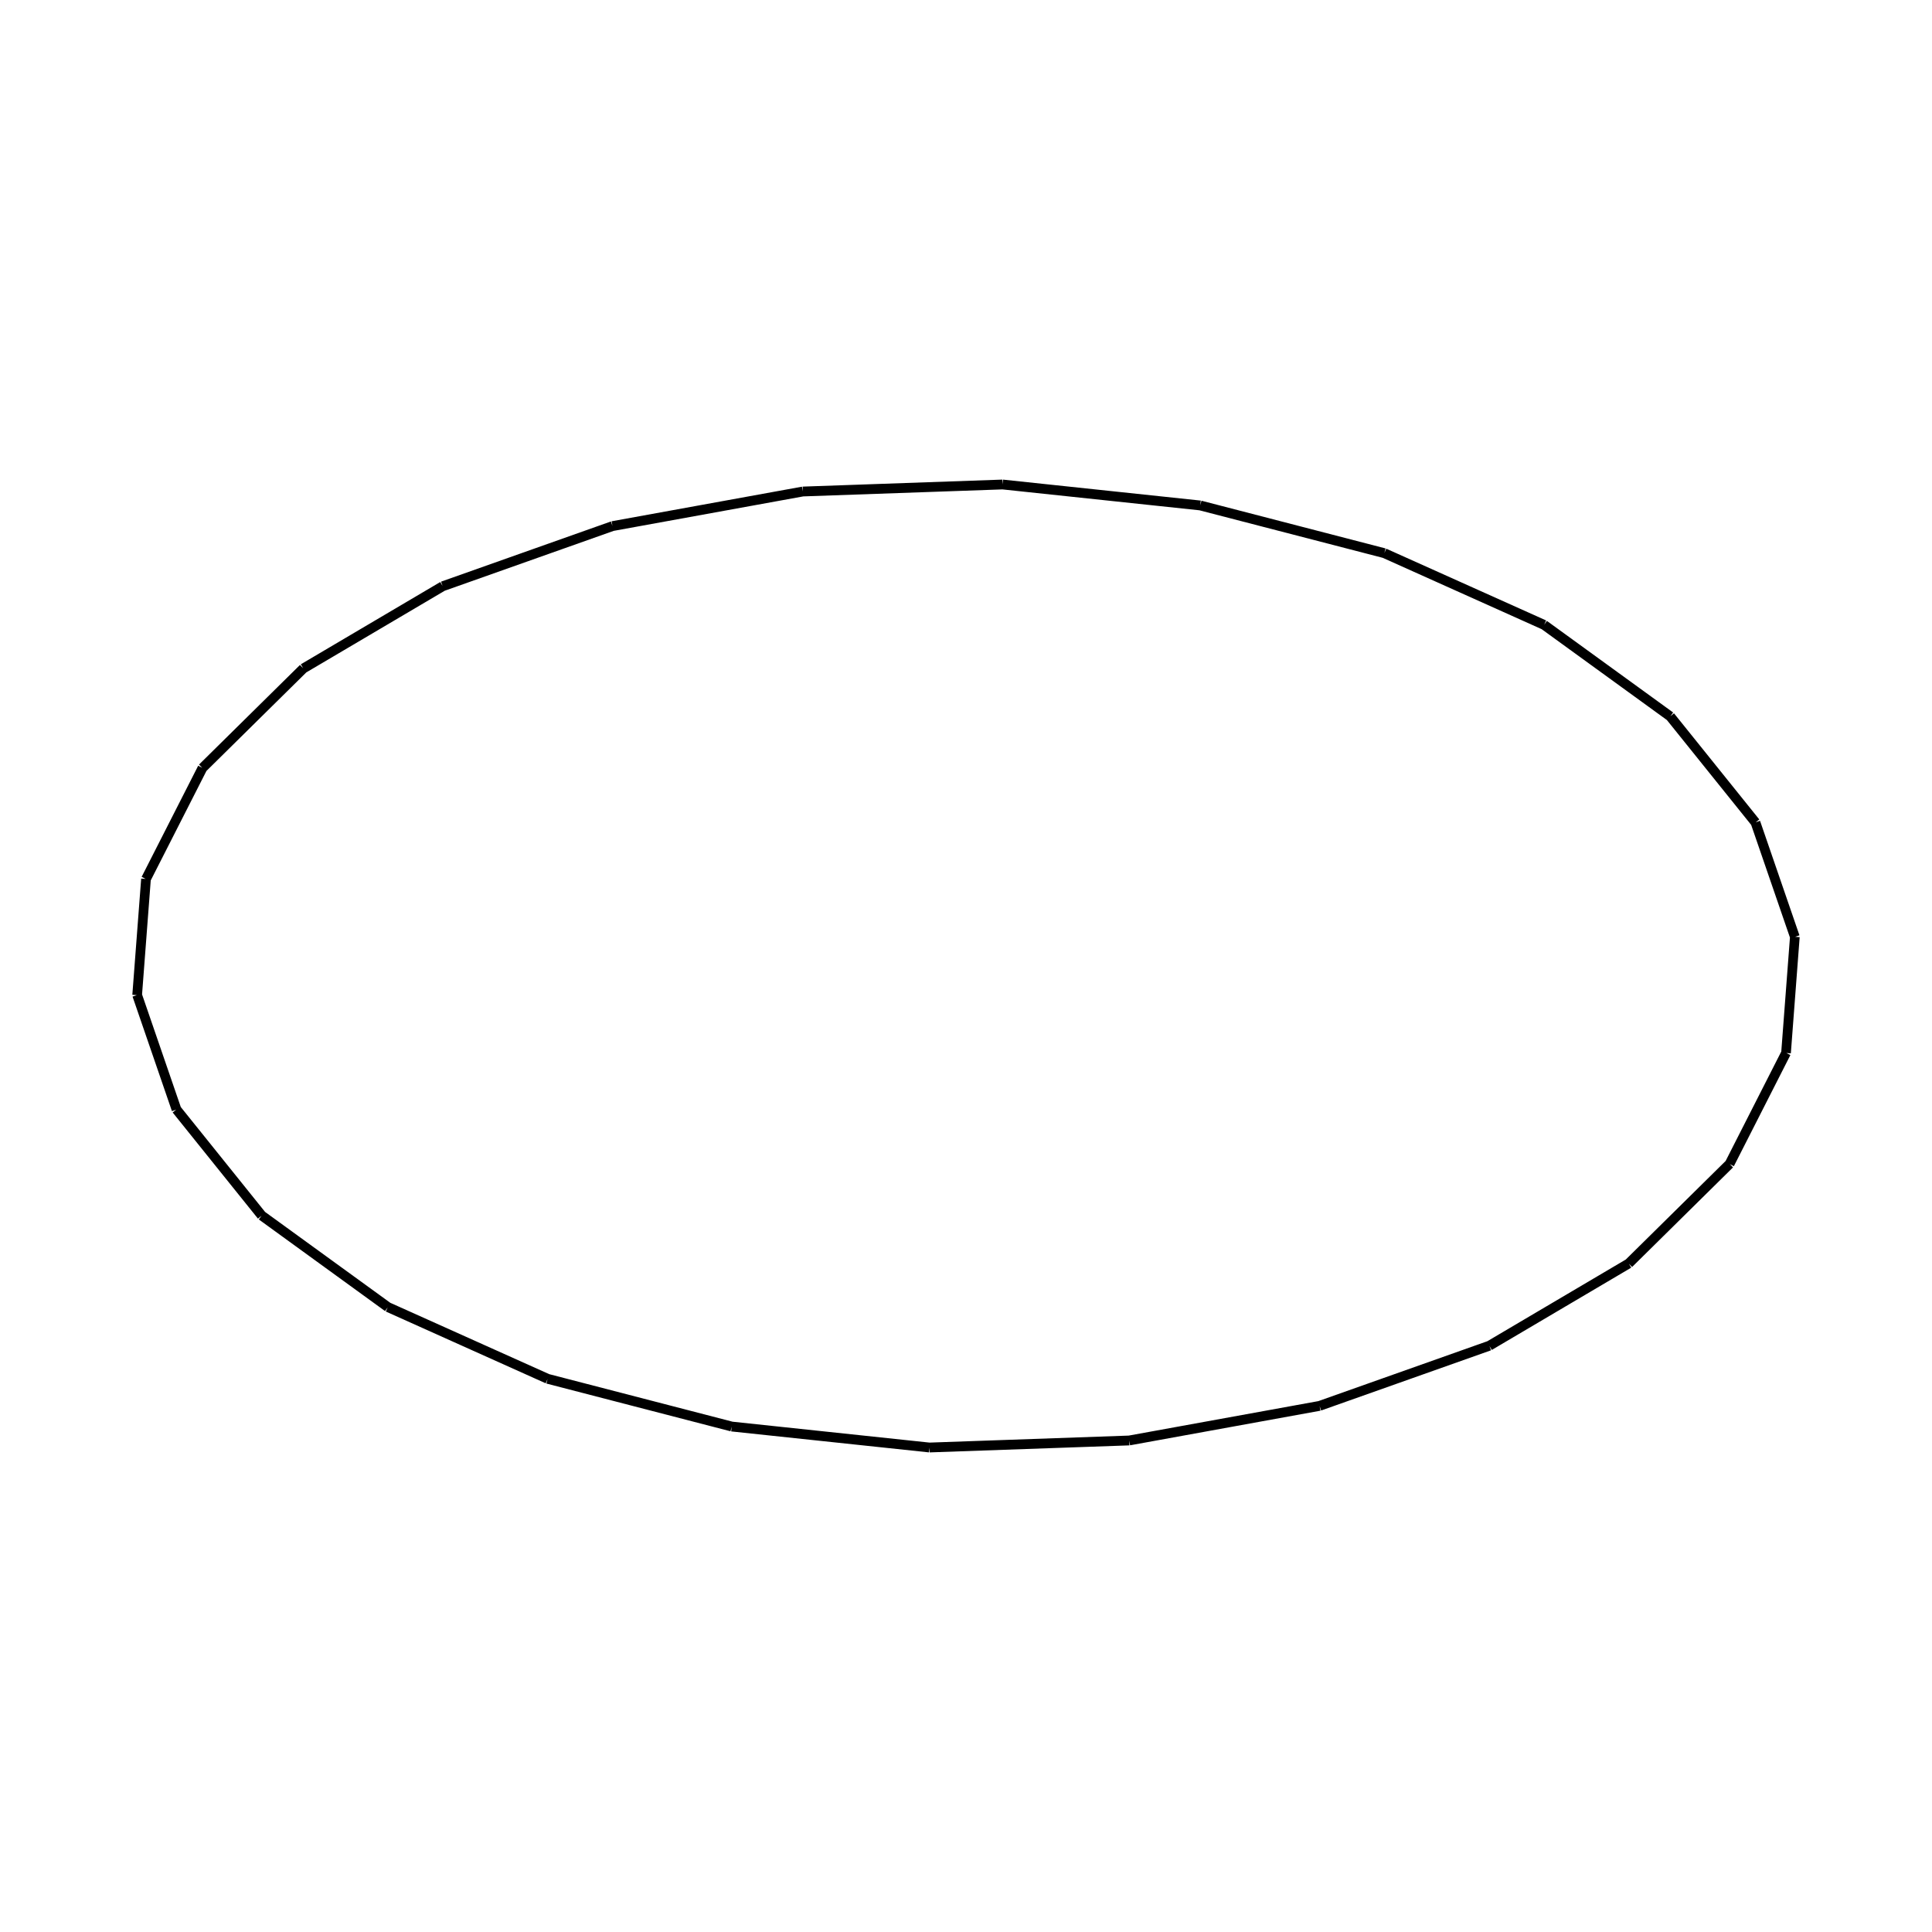
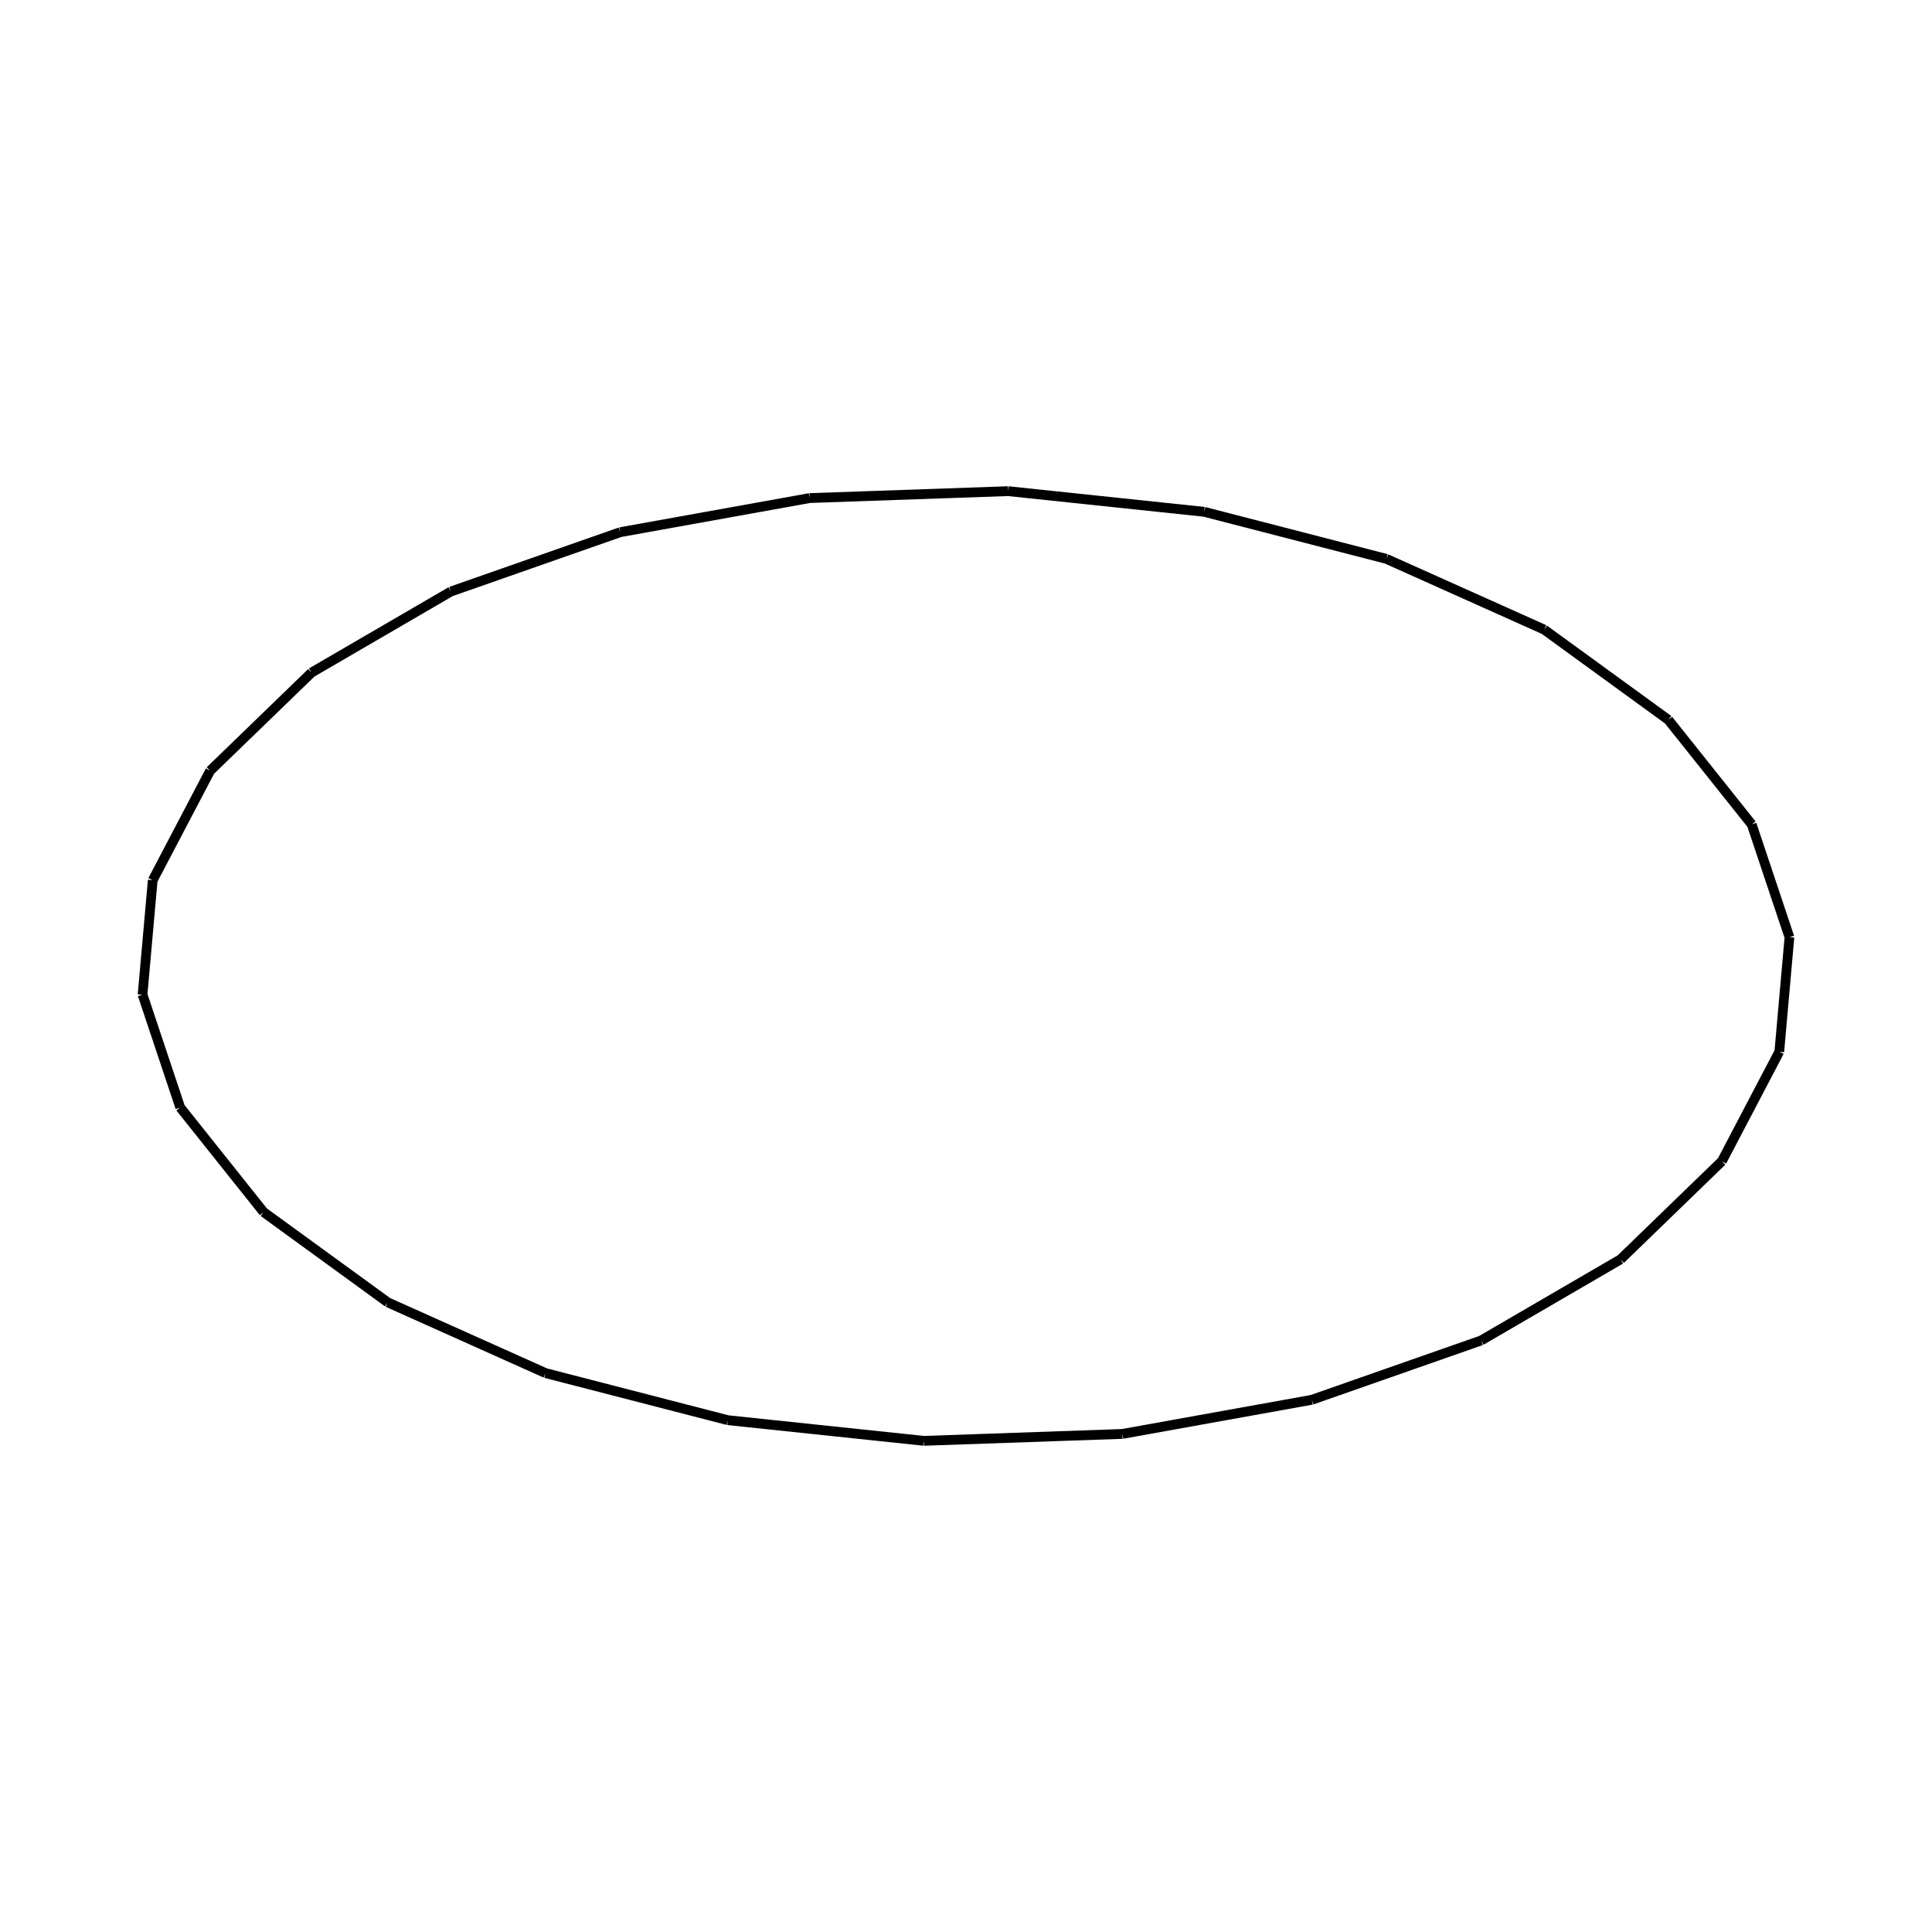
<svg xmlns="http://www.w3.org/2000/svg" viewBox="0 0 800 800">
-   <path d="M639.364,258.778 L639.365,258.722 M160.608,541.26 L160.608,541.204 M639.364,258.778 L691.606,296.681 M691.606,296.681 L726.901,340.588 M726.901,340.588 L743.204,387.952 M743.204,387.952 L739.555,436.017 M739.555,436.017 L716.175,481.991 M716.175,481.991 L674.417,523.203 M674.417,523.203 L616.71,557.257 M616.71,557.257 L546.405,582.172 M546.405,582.172 L467.592,596.499 M467.592,596.499 L384.849,599.409 M384.849,599.409 L302.985,590.726 M302.985,590.726 L226.762,570.961 M226.762,570.961 L160.608,541.26 M639.365,258.722 L691.607,296.625 M691.607,296.625 L726.902,340.532 M726.902,340.532 L743.205,387.896 M743.205,387.896 L739.555,435.961 M739.555,435.961 L716.175,481.935 M716.175,481.935 L674.418,523.147 M674.418,523.147 L616.71,557.201 M616.71,557.201 L546.405,582.115 M546.405,582.115 L467.592,596.443 M467.592,596.443 L384.85,599.353 M384.85,599.353 L302.986,590.67 M302.986,590.67 L226.763,570.905 M226.763,570.905 L160.608,541.204 M160.608,541.26 L108.369,503.35 M108.369,503.35 L73.082,459.437 M73.082,459.437 L56.795,412.073 M56.795,412.073 L60.454,364.006 M60.454,364.006 L83.845,318.037 M83.845,318.037 L125.608,276.831 M125.608,276.831 L183.316,242.785 M183.316,242.785 L253.615,217.877 M253.615,217.877 L332.418,203.554 M332.418,203.554 L415.151,200.647 M415.151,200.647 L496.999,209.326 M496.999,209.326 L573.213,229.085 M573.213,229.085 L639.364,258.778 M160.608,541.204 L108.37,503.294 M108.37,503.294 L73.083,459.381 M73.083,459.381 L56.796,412.017 M56.796,412.017 L60.455,363.95 M60.455,363.95 L83.845,317.981 M83.845,317.981 L125.609,276.775 M125.609,276.775 L183.317,242.729 M183.317,242.729 L253.616,217.821 M253.616,217.821 L332.418,203.498 M332.418,203.498 L415.152,200.591 M415.152,200.591 L497,209.27 M497,209.27 L573.214,229.029 M573.214,229.029 L639.365,258.722" stroke="black" stroke-width="4" fill="red" />
+   <path d="M639.408,260.73 L639.409,260.675 M160.566,539.309 L160.566,539.253 M639.408,260.73 L690.831,298.109 M690.831,298.109 L725.354,341.411 M725.354,341.411 L740.969,388.118 M740.969,388.118 L736.769,435.521 M736.769,435.521 L712.997,480.86 M712.997,480.86 L671.032,521.503 M671.032,521.503 L613.314,555.086 M613.314,555.086 L543.196,579.656 M543.196,579.656 L464.757,593.786 M464.757,593.786 L382.55,596.653 M382.55,596.653 L301.362,588.092 M301.362,588.092 L225.904,568.599 M225.904,568.599 L160.566,539.309 M639.409,260.675 L690.831,298.053 M690.831,298.053 L725.354,341.355 M725.354,341.355 L740.969,388.063 M740.969,388.063 L736.769,435.465 M736.769,435.465 L712.997,480.804 M712.997,480.804 L671.033,521.447 M671.033,521.447 L613.314,555.03 M613.314,555.03 L543.197,579.6 M543.197,579.6 L464.757,593.73 M464.757,593.73 L382.55,596.597 M382.55,596.597 L301.362,588.036 M301.362,588.036 L225.904,568.544 M225.904,568.544 L160.566,539.253 M160.566,539.309 L109.148,501.924 M109.148,501.924 L74.634,458.617 M74.634,458.617 L59.031,411.907 M59.031,411.907 L63.243,364.505 M63.243,364.505 L87.026,319.17 M87.026,319.17 L128.997,278.534 M128.997,278.534 L186.715,244.959 M186.715,244.959 L256.827,220.395 M256.827,220.395 L335.256,206.269 M335.256,206.269 L417.45,203.403 M417.45,203.403 L498.626,211.961 M498.626,211.961 L574.076,231.448 M574.076,231.448 L639.408,260.73 M160.566,539.253 L109.149,501.868 M109.149,501.868 L74.634,458.561 M74.634,458.561 L59.031,411.851 M59.031,411.851 L63.244,364.449 M63.244,364.449 L87.027,319.114 M87.027,319.114 L128.997,278.478 M128.997,278.478 L186.716,244.903 M186.716,244.903 L256.827,220.339 M256.827,220.339 L335.256,206.213 M335.256,206.213 L417.451,203.347 M417.451,203.347 L498.627,211.905 M498.627,211.905 L574.076,231.392 M574.076,231.392 L639.409,260.675" stroke="black" stroke-width="4" fill="red" />
</svg>
